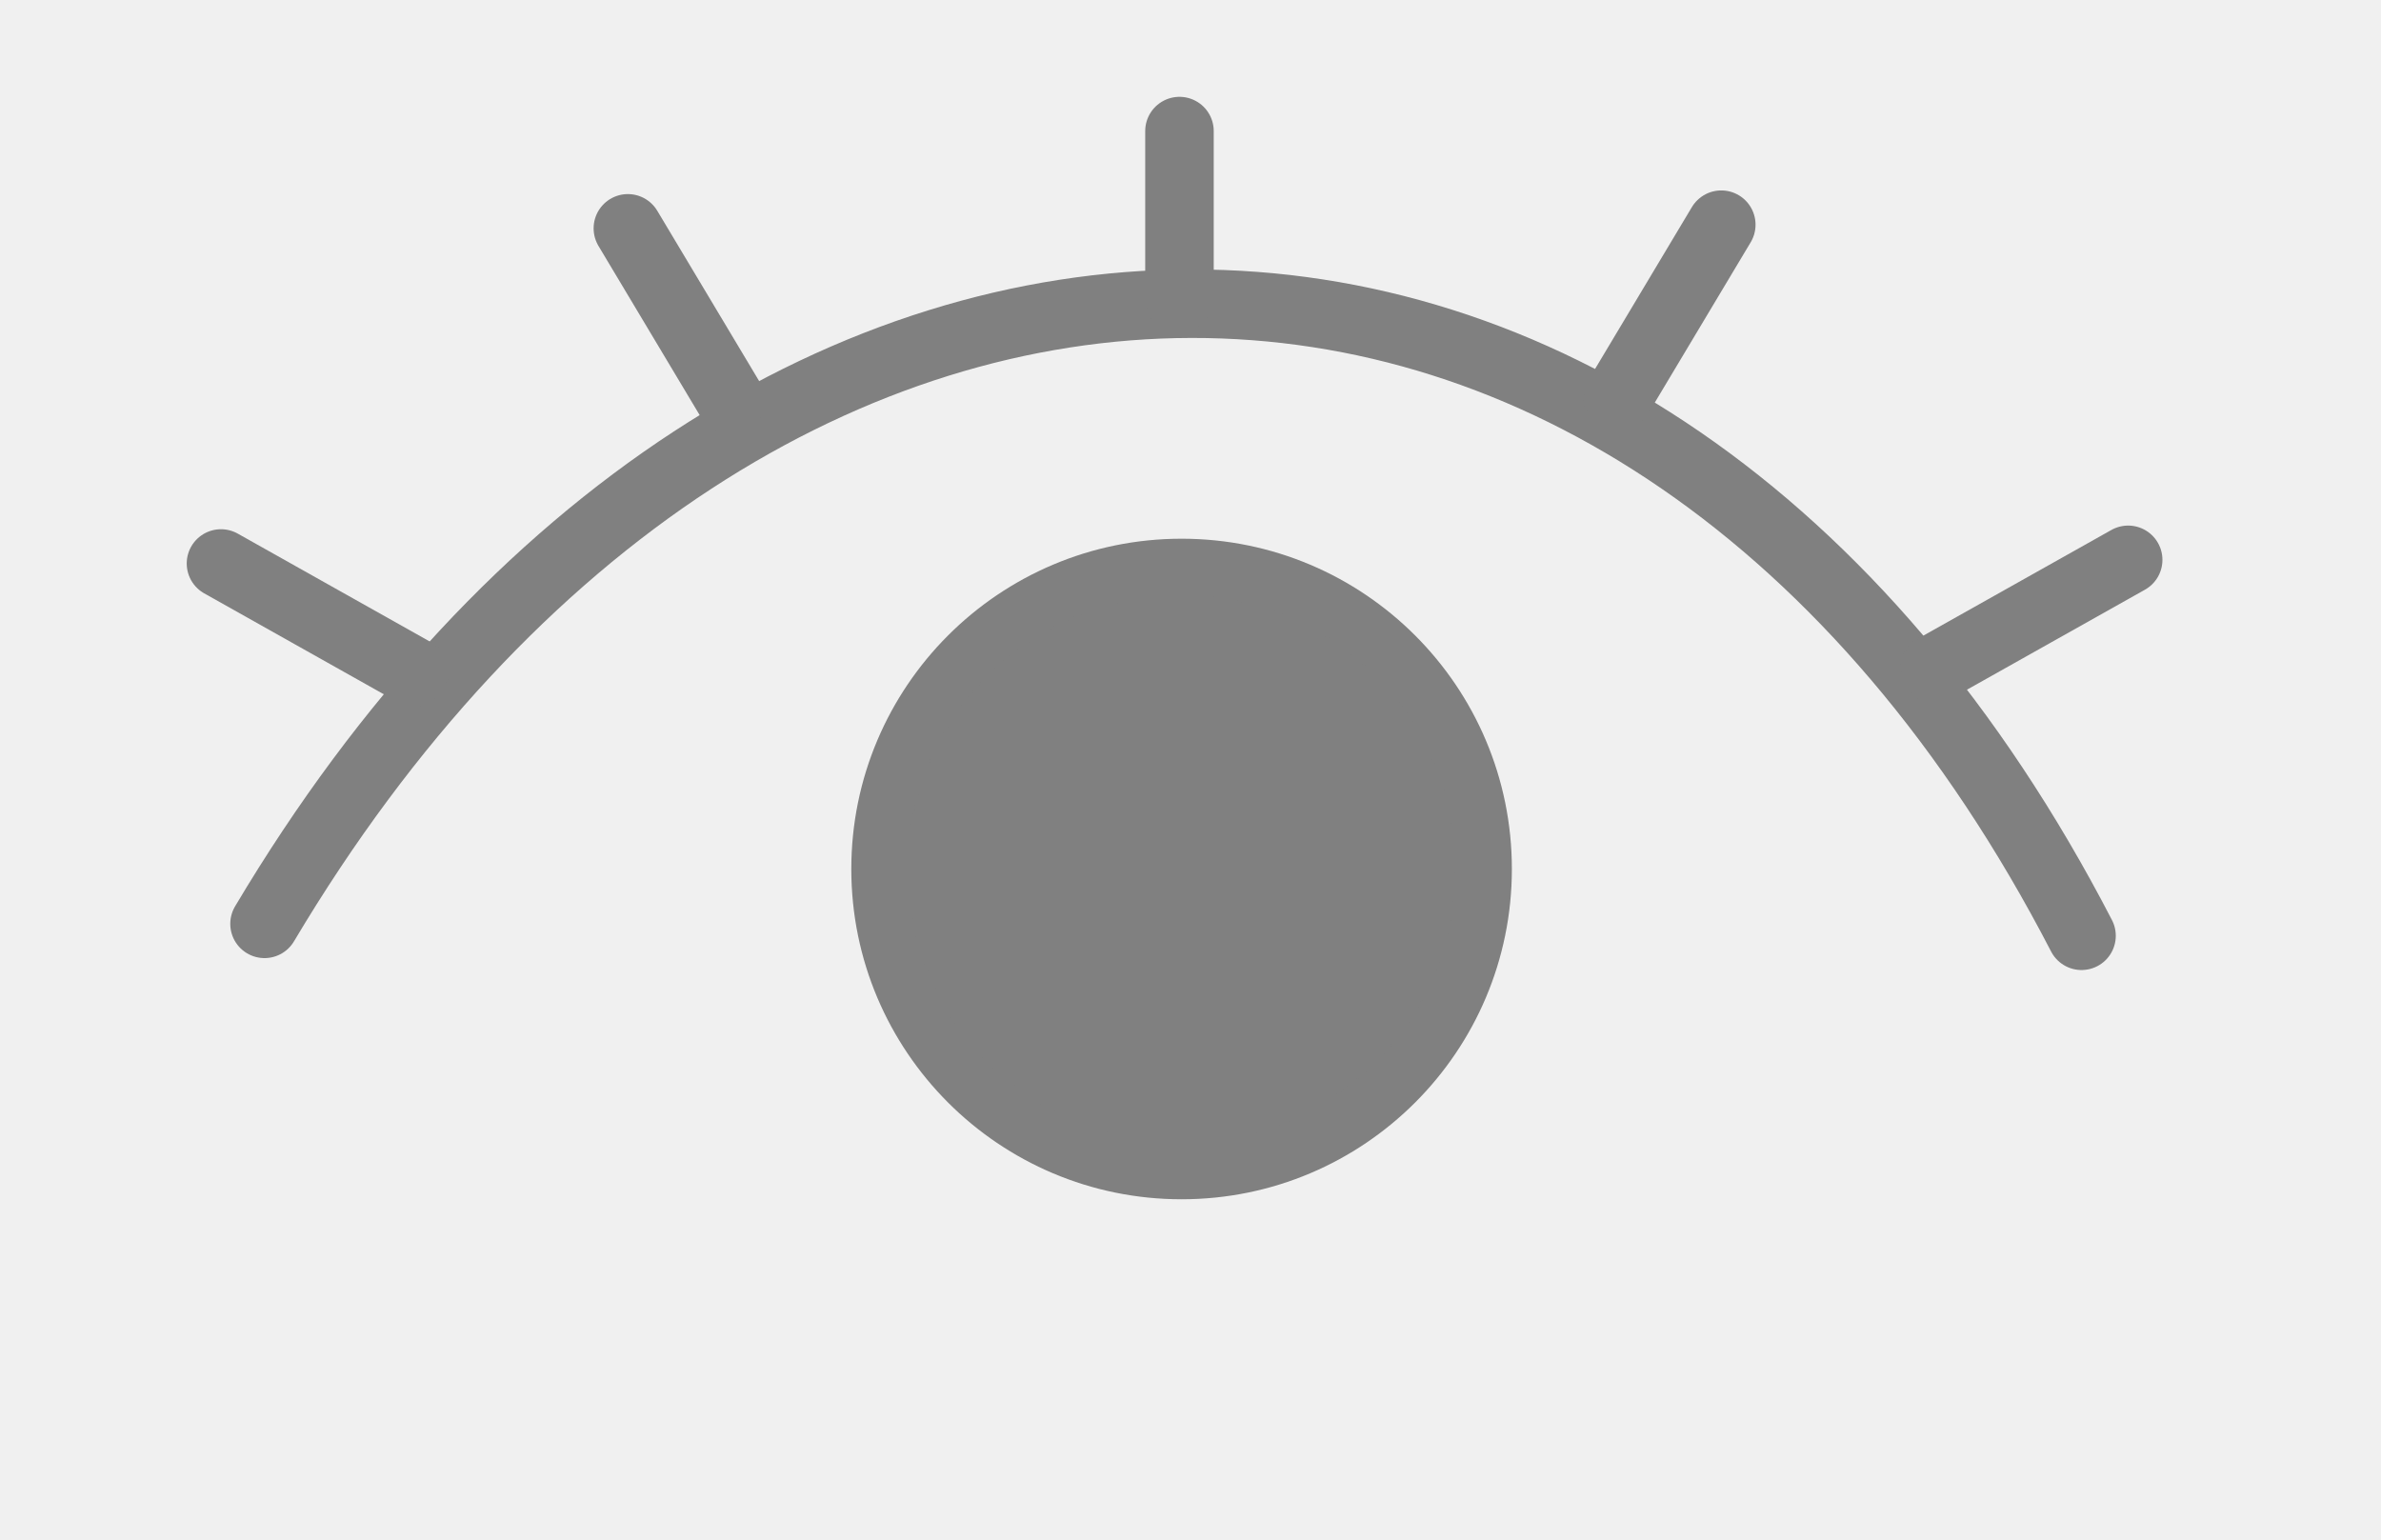
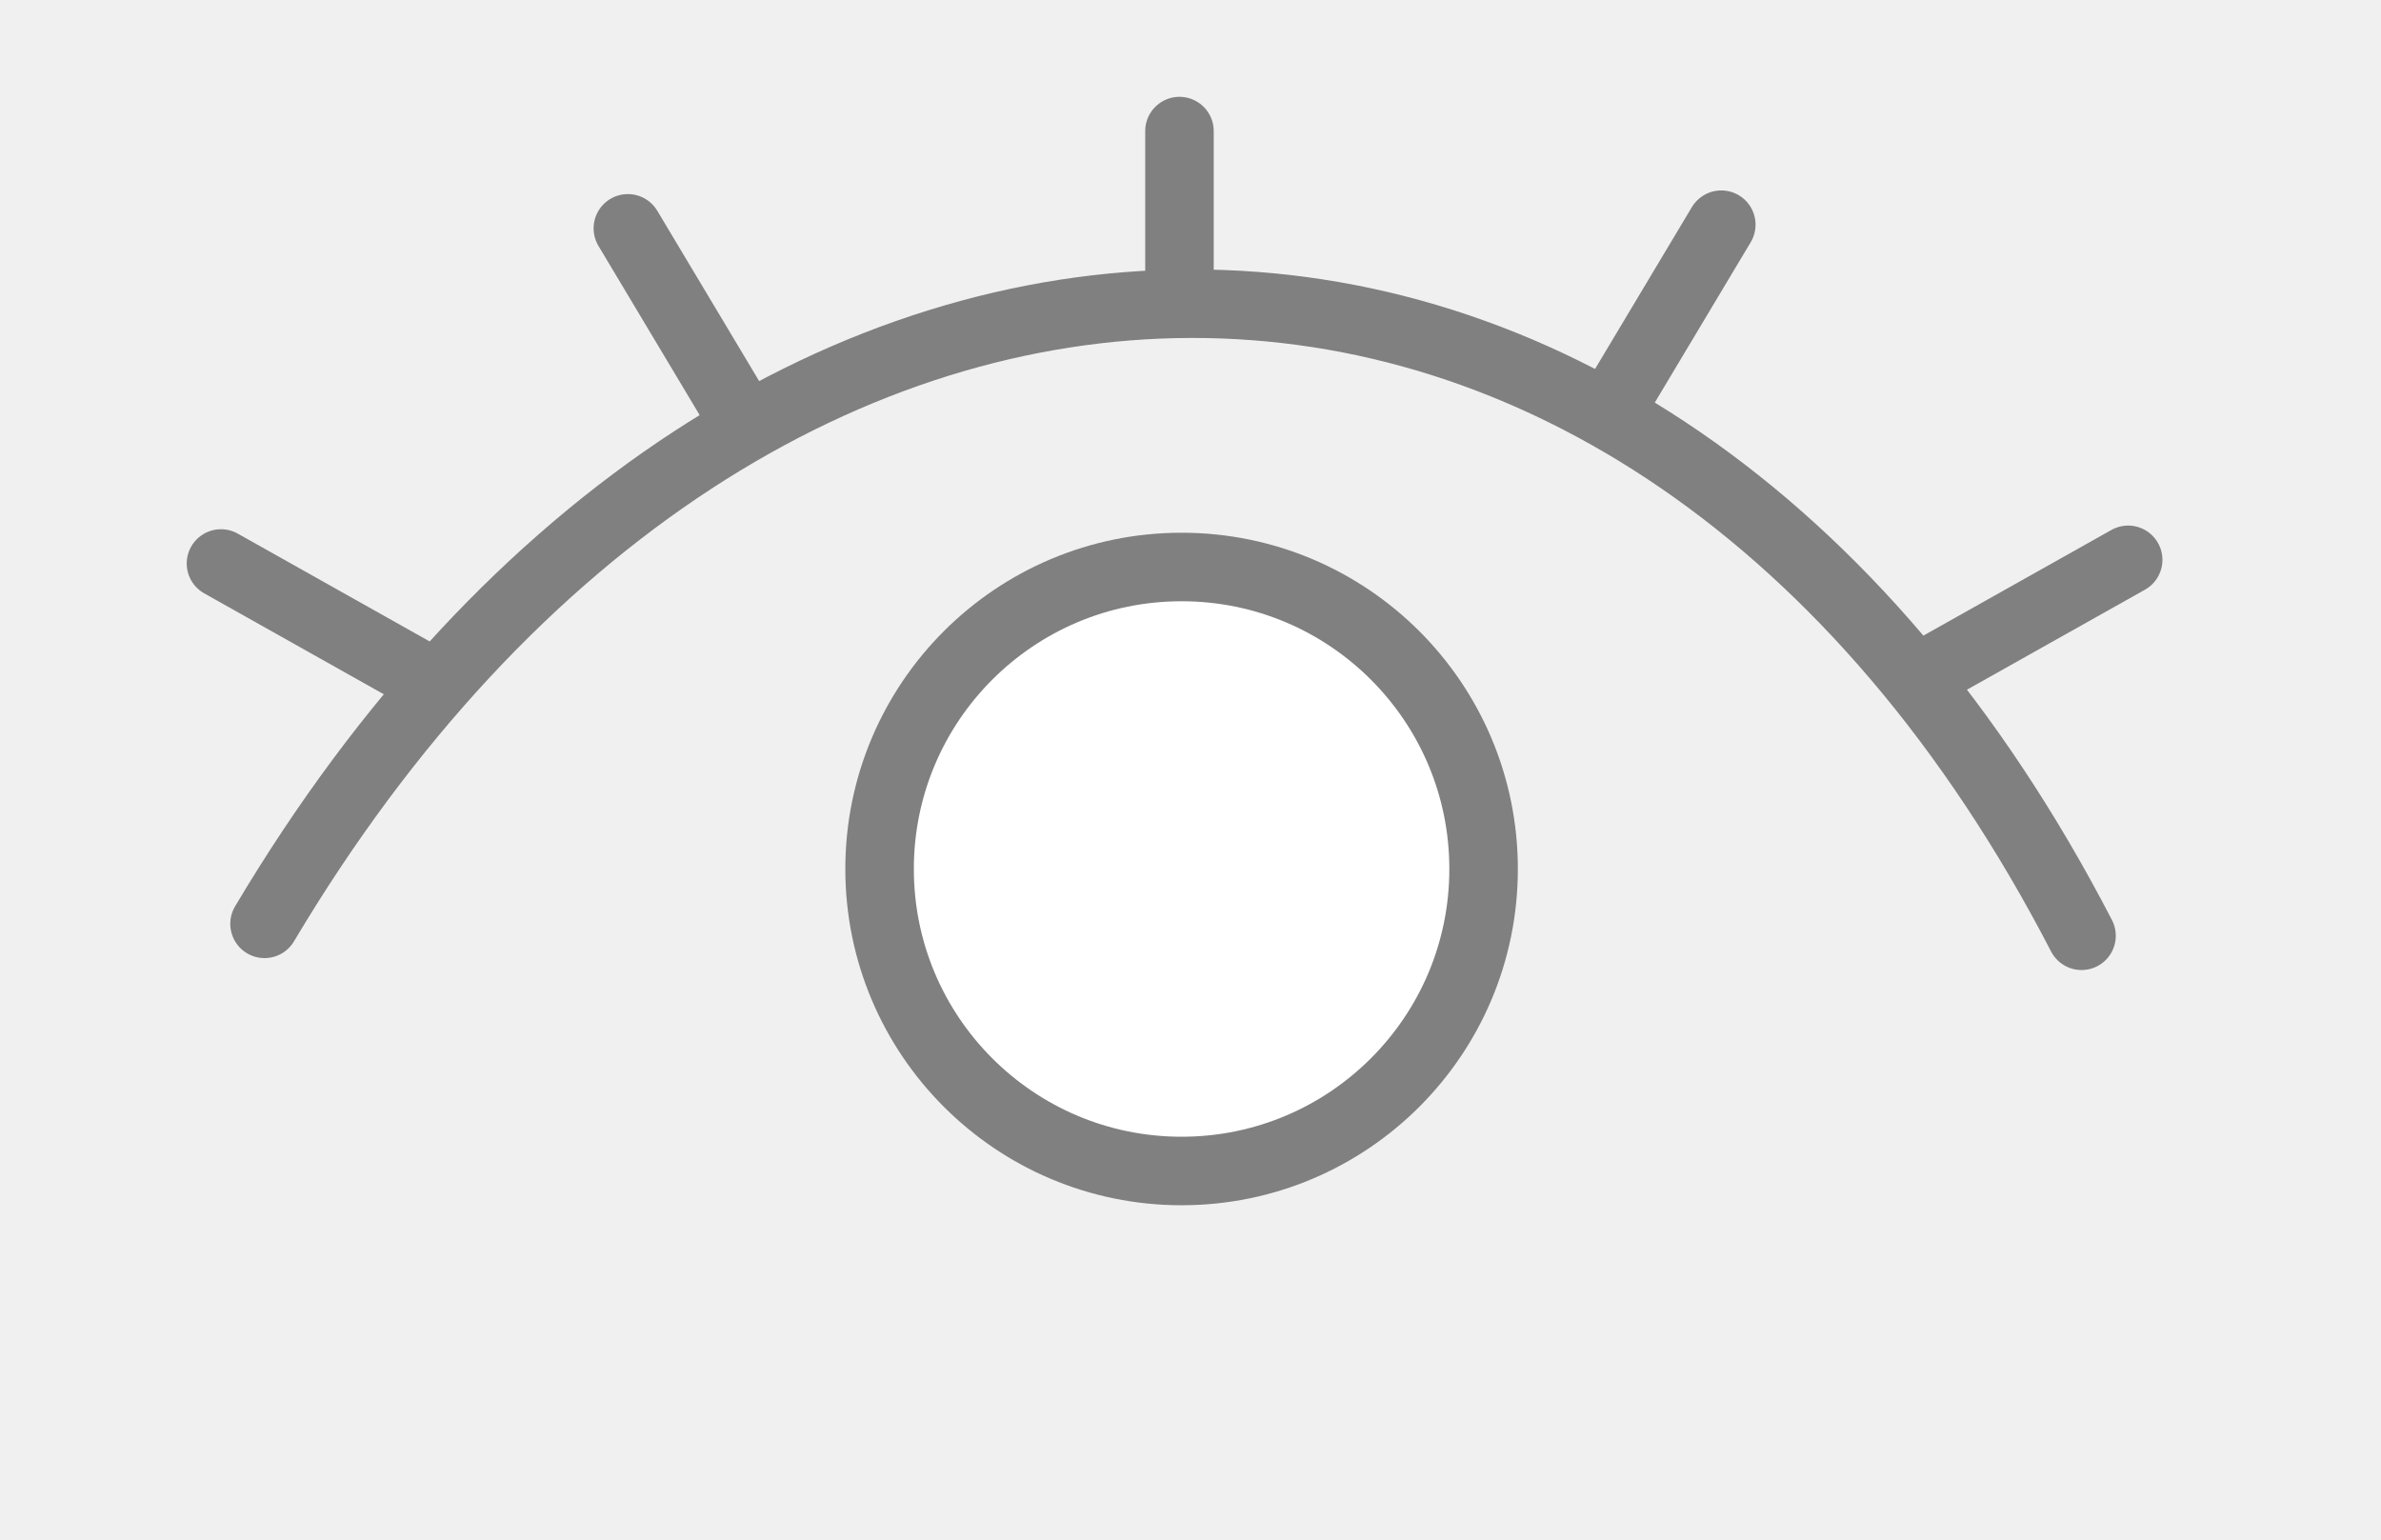
<svg xmlns="http://www.w3.org/2000/svg" width="82.182mm" height="53.123mm" viewBox="0 0 82.182 53.123" version="1.1" id="svg5">
  <defs id="defs2" />
  <g id="layer1" transform="translate(-62.8106,-77.40154)">
    <path style="fill:#808080;fill-opacity:1;stroke:#808080;stroke-width:0.645;stroke-miterlimit:4;stroke-dasharray:none;stroke-opacity:1" d="m -40.143,143.383 c -1.135,-0.323 -2.344,-1.266 -2.852,-2.225 -0.227,-0.429 -0.865,-2.755 -1.418,-5.169 l -1.005,-4.389 -2.056,-1.099 c -1.131,-0.604 -2.716,-1.562 -3.523,-2.128 l -1.466,-1.03 -4.486,1.48 c -4.927,1.625 -5.747,1.695 -7.623,0.647 -1.126,-0.629 -1.775,-1.538 -4.554,-6.38 -3.891,-6.779 -3.822,-7.258 1.766,-12.335 l 3.444,-3.129 -0.024,-4.066 -0.024,-4.066 -1.927,-1.716 c -7.112,-6.335 -7.216,-6.732 -3.475,-13.287 3.202,-5.61 3.55,-6.107 4.776,-6.825 1.737,-1.018 3.069,-0.896 7.985,0.73 l 4.141,1.37 1.833,-1.224 c 1.008,-0.673 2.577,-1.574 3.486,-2.002 1.88,-0.884 1.598,-0.294 2.873,-6.021 0.888,-3.989 1.342,-5.075 2.483,-5.936 1.281,-0.967 2.414,-1.133 7.761,-1.134 5.742,-0.002 6.969,0.226 8.19,1.516 1.129,1.193 1.262,1.56 2.273,6.321 0.512,2.412 0.97,4.42 1.017,4.462 0.047,0.043 0.895,0.483 1.885,0.978 0.989,0.495 2.526,1.383 3.414,1.972 l 1.615,1.072 4.145,-1.373 c 4.816,-1.595 6.22,-1.737 7.885,-0.802 1.204,0.676 1.928,1.699 4.886,6.894 3.579,6.286 3.475,6.897 -2.017,11.934 l -3.39,3.108 -0.024,4.046 -0.024,4.046 3.444,3.129 c 5.512,5.009 5.615,5.614 2.031,11.89 -3.613,6.325 -4.343,7.125 -6.837,7.494 -0.967,0.143 -1.728,-0.035 -5.603,-1.314 l -4.484,-1.479 -1.834,1.202 c -1.009,0.661 -2.593,1.619 -3.521,2.128 l -1.687,0.926 -0.91,4.299 c -0.988,4.666 -1.13,5.059 -2.261,6.254 -1.235,1.305 -2.436,1.52 -8.312,1.495 -2.826,-0.012 -5.521,-0.131 -5.991,-0.265 z m 11.773,-2.48 c 0.432,-0.18 0.927,-0.499 1.1,-0.708 0.173,-0.209 0.799,-2.642 1.39,-5.407 0.591,-2.765 1.142,-5.134 1.223,-5.266 0.081,-0.132 0.296,-0.239 0.477,-0.239 0.953,0 5.147,-2.339 7.445,-4.153 l 0.61,-0.481 4.633,1.484 c 5.51,1.764 6.183,1.842 7.169,0.83 0.779,-0.801 5.262,-8.669 5.516,-9.682 0.284,-1.132 -0.53,-2.162 -4.227,-5.346 l -3.581,-3.085 0.027,-5.288 0.027,-5.288 3.794,-3.393 c 4.279,-3.826 4.485,-4.165 3.584,-5.899 -2.033,-3.914 -4.768,-8.541 -5.29,-8.952 -0.342,-0.269 -0.986,-0.49 -1.431,-0.49 -0.445,0 -2.871,0.658 -5.393,1.461 -2.521,0.804 -4.684,1.462 -4.806,1.463 -0.122,9.22e-4 -0.78,-0.428 -1.463,-0.954 -1.646,-1.266 -4.097,-2.722 -5.753,-3.416 -0.738,-0.309 -1.366,-0.583 -1.396,-0.609 -0.03,-0.026 -0.549,-2.345 -1.154,-5.153 -1.018,-4.73 -1.154,-5.156 -1.839,-5.777 l -0.74,-0.671 h -5.601 -5.601 L -40.387,66.555 c -0.685,0.621 -0.821,1.047 -1.839,5.777 -0.604,2.809 -1.124,5.128 -1.154,5.153 -0.03,0.026 -0.658,0.302 -1.396,0.613 -1.697,0.716 -3.791,1.931 -5.25,3.045 -1.982,1.513 -1.729,1.517 -6.765,-0.122 -2.502,-0.815 -4.922,-1.481 -5.378,-1.481 -0.458,0 -1.105,0.217 -1.444,0.484 -0.597,0.469 -5.305,8.345 -5.653,9.457 -0.392,1.251 0.257,2.12 4.223,5.655 l 3.842,3.425 -0.182,1.28 c -0.236,1.654 -0.234,5.791 0.003,7.454 l 0.185,1.298 -3.724,3.213 c -2.938,2.535 -3.81,3.429 -4.132,4.237 -0.524,1.314 -0.471,1.461 2.255,6.171 2.914,5.035 2.765,4.823 3.677,5.256 0.923,0.438 0.867,0.451 7.298,-1.631 l 3.744,-1.212 1.883,1.375 c 1.849,1.35 5.524,3.282 6.244,3.282 0.201,0 0.432,0.108 0.514,0.239 0.081,0.132 0.632,2.501 1.223,5.266 0.591,2.765 1.217,5.197 1.39,5.406 0.724,0.872 1.675,1.017 6.724,1.027 3.61,0.007 5.157,-0.079 5.73,-0.318 z m -7.741,-25.051 c -3.363,-0.509 -7.268,-3.278 -8.875,-6.295 -4.467,-8.38 1.533,-18.558 10.939,-18.558 8.09,0 13.949,7.57 12.06,15.583 -0.527,2.235 -1.648,4.17 -3.379,5.833 -2.947,2.829 -6.74,4.043 -10.745,3.437 z m 4.307,-2.693 c 6.116,-1.298 9.472,-8.068 6.815,-13.746 -0.907,-1.938 -1.641,-2.861 -3.228,-4.059 -3.036,-2.292 -7.502,-2.539 -10.808,-0.598 -2.644,1.552 -4.745,4.903 -4.96,7.911 -0.489,6.837 5.42,11.927 12.182,10.493 z" id="path14586" />
-     <circle style="fill:#808080;stroke:#808080;stroke-width:1.952;stroke-dasharray:none;stroke-opacity:1;fill-opacity:1" id="path1" cx="103.594" cy="107.396" r="10.424" />
+     <circle style="fill:#ffffff;stroke:#808080;stroke-width:2.365;stroke-dasharray:none;stroke-opacity:1;fill-opacity:1" id="path1" cx="103.594" cy="107.396" r="10.424" />
    <path style="fill:none;stroke:#808080;stroke-width:2.365;stroke-dasharray:none;stroke-opacity:1;stroke-linejoin:round;stroke-linecap:round" d="M 71.941,109.289 C 88.791,80.965 119.489,80.396 134.656,109.701" id="path2" />
    <path style="fill:none;stroke:#808080;stroke-width:2.365;stroke-linecap:round;stroke-linejoin:round;stroke-dasharray:none;stroke-opacity:1" d="M 77.105,100.597 70.438,96.851" id="path3" />
    <path style="fill:none;stroke:#808080;stroke-width:2.365;stroke-linecap:round;stroke-linejoin:round;stroke-dasharray:none;stroke-opacity:1" d="M 88.048,91.245 84.482,85.283" id="path4" />
    <path style="fill:none;stroke:#808080;stroke-width:2.365;stroke-dasharray:none;stroke-opacity:1;stroke-linejoin:round;stroke-linecap:round" d="M 103.521,87.705 V 81.926" id="path5" />
    <path style="fill:none;stroke:#808080;stroke-width:2.365;stroke-linecap:round;stroke-linejoin:round;stroke-dasharray:none;stroke-opacity:1" d="M 129.599,100.471 136.266,96.725" id="path6" />
    <path style="fill:none;stroke:#808080;stroke-width:2.365;stroke-linecap:round;stroke-linejoin:round;stroke-dasharray:none;stroke-opacity:1" d="m 118.656,91.118 3.566,-5.961" id="path7" />
  </g>
</svg>
